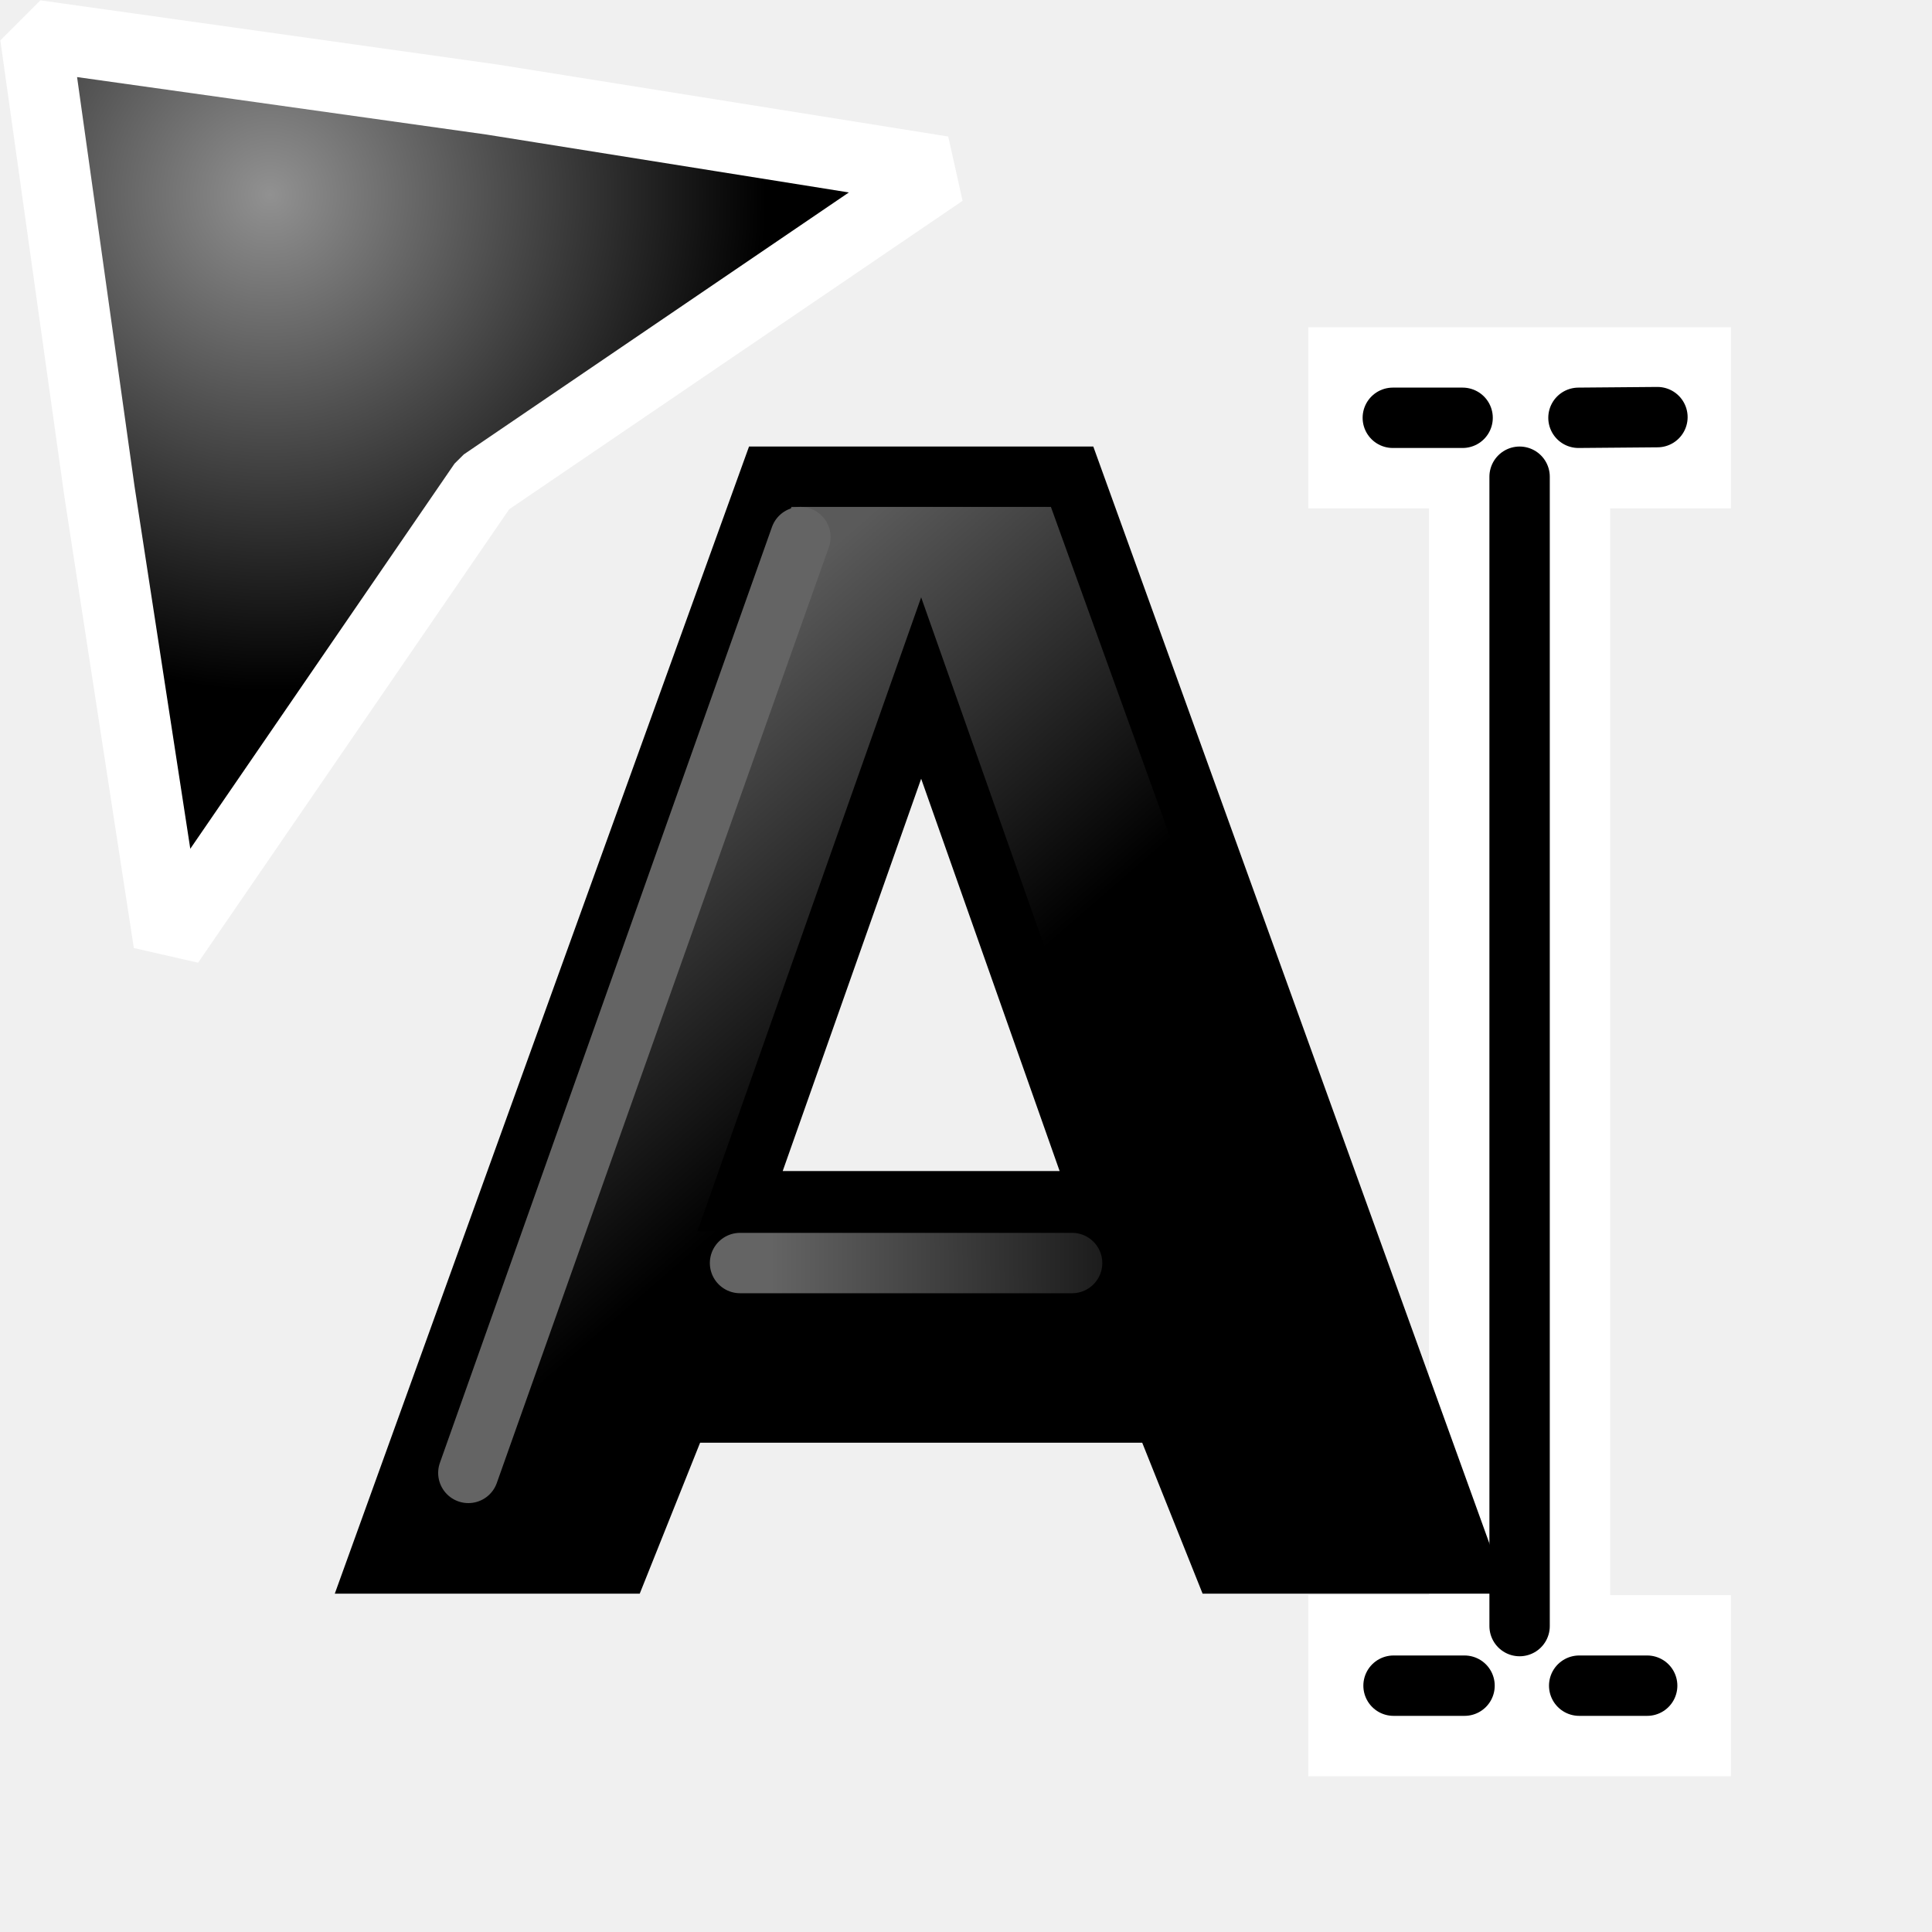
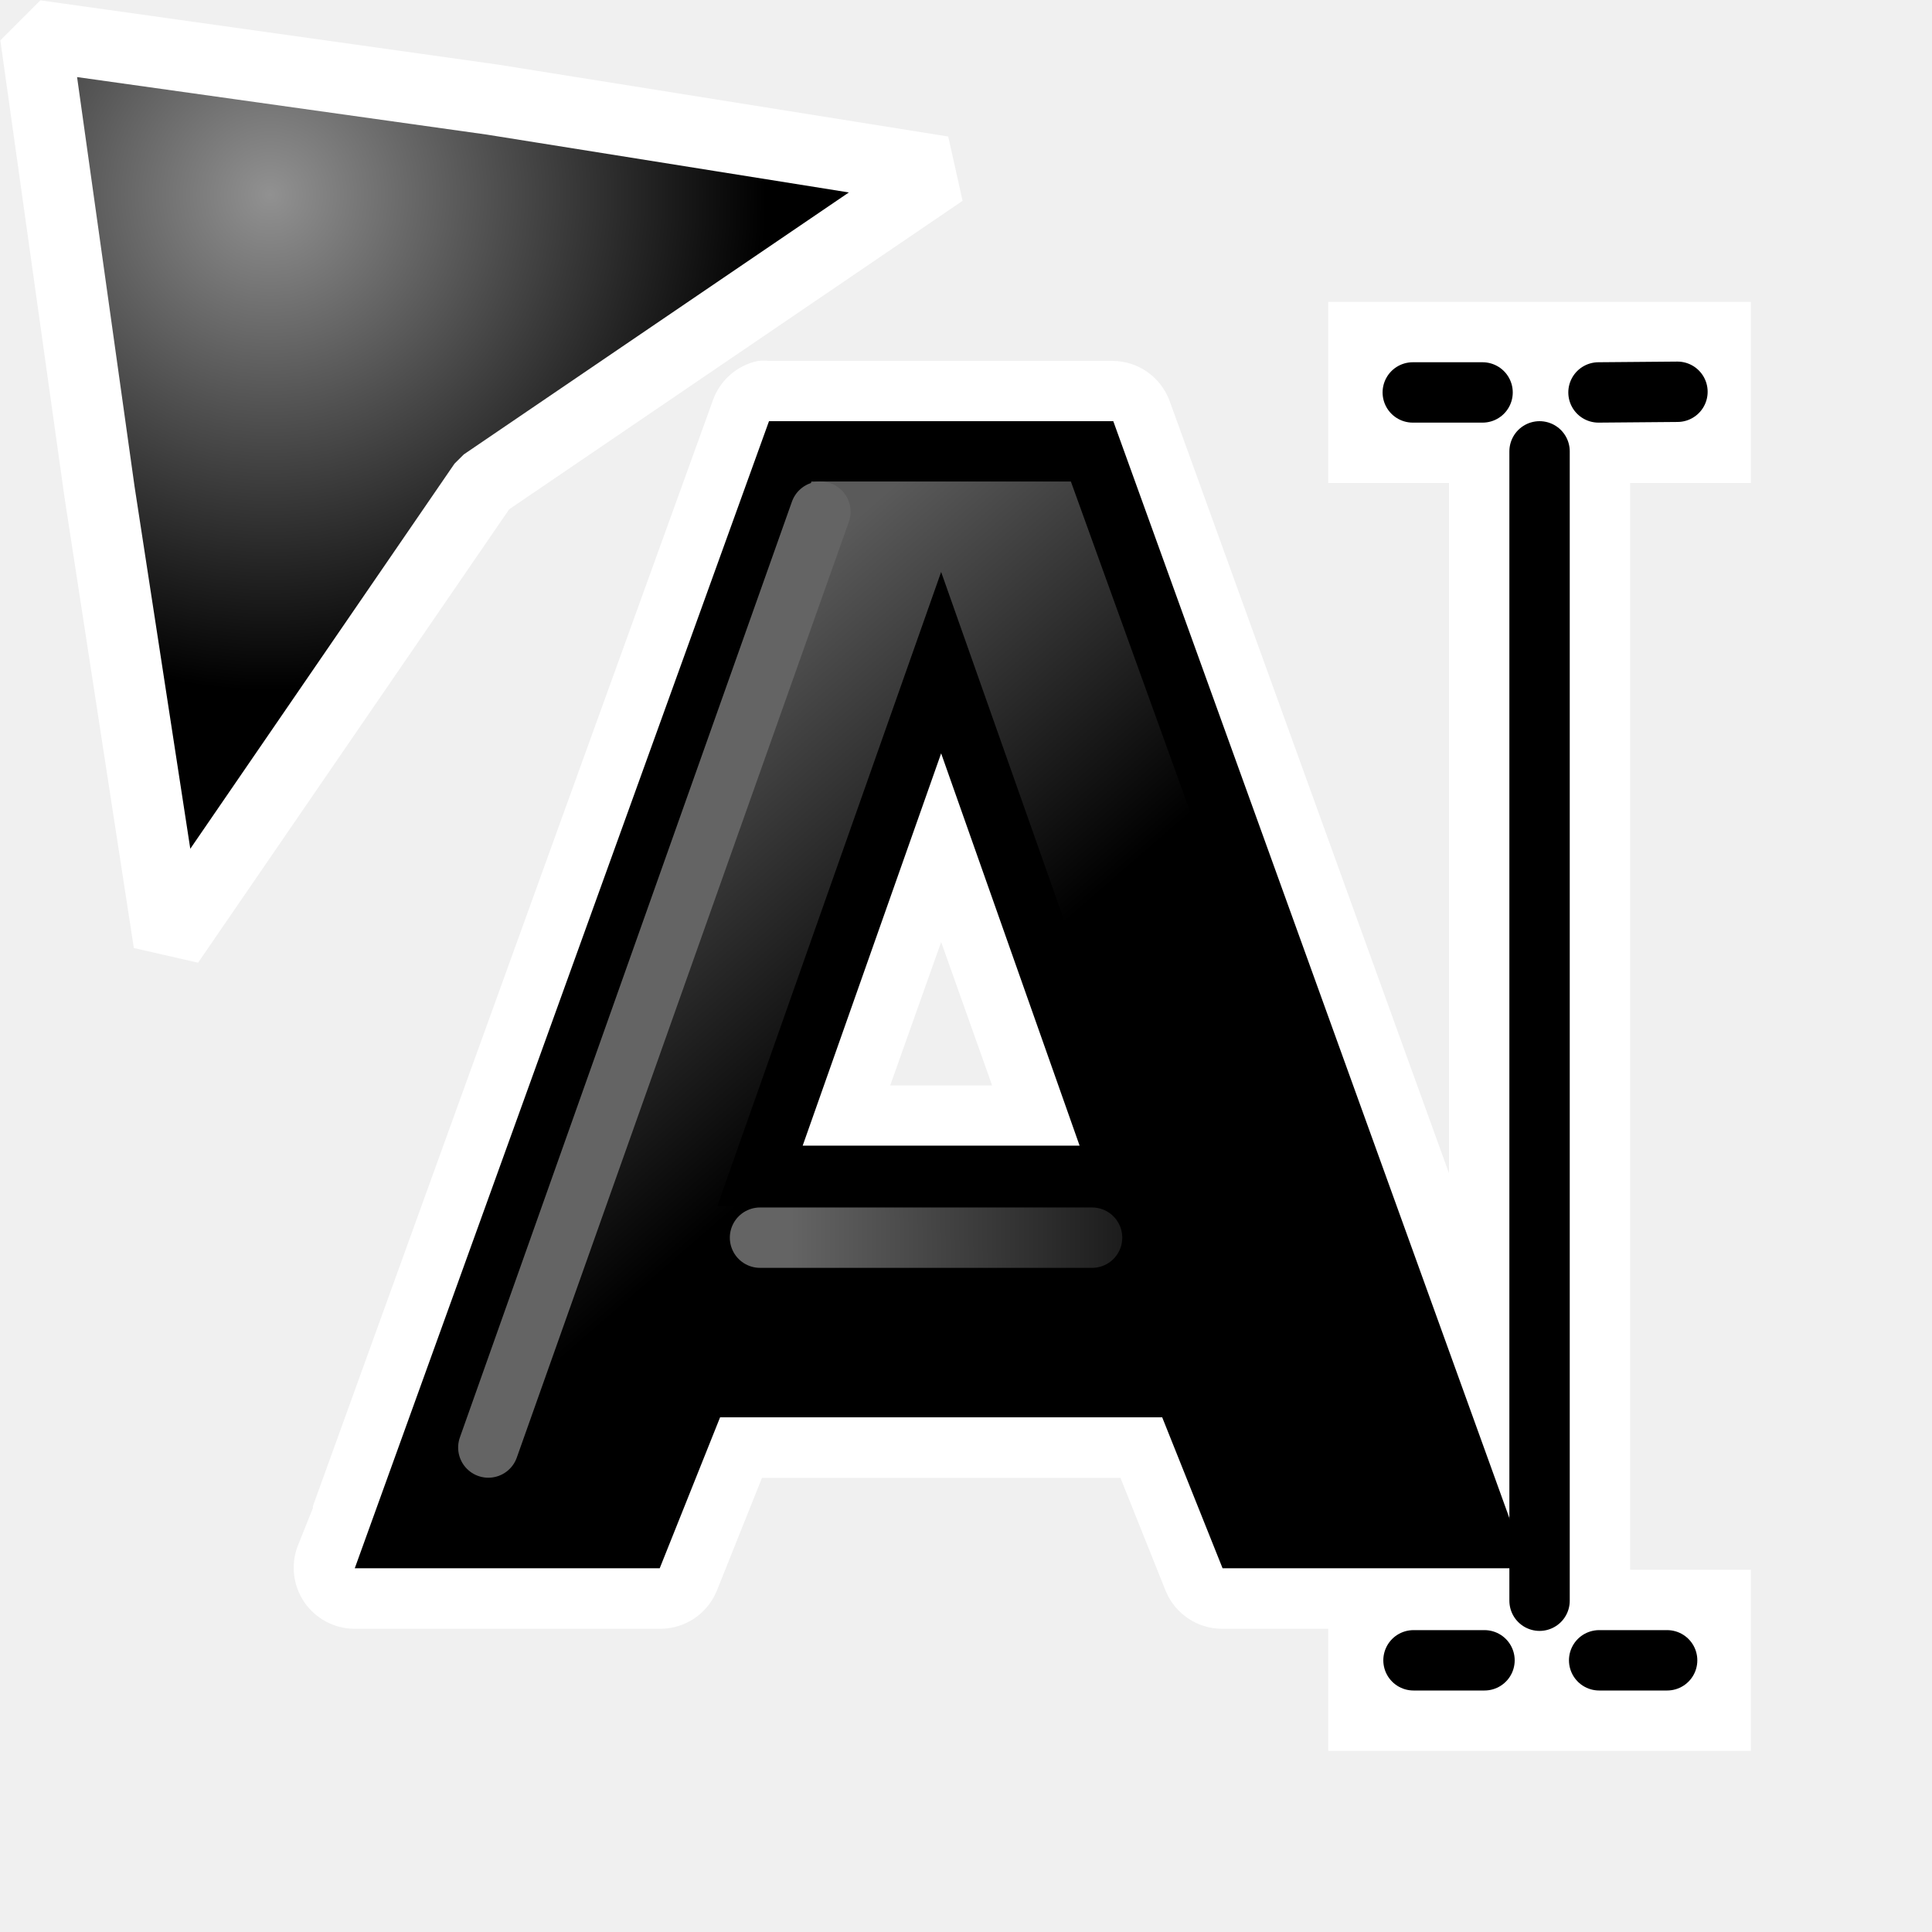
<svg xmlns="http://www.w3.org/2000/svg" xmlns:xlink="http://www.w3.org/1999/xlink" width="32px" height="32px" id="svg2816" version="1.1">
  <defs id="defs2818">
    <linearGradient id="linearGradient3591">
      <stop style="stop-color:#c3ffc6;stop-opacity:1;" offset="0" id="stop3593" />
      <stop style="stop-color:#008e07;stop-opacity:1;" offset="1" id="stop3595" />
    </linearGradient>
    <radialGradient xlink:href="#linearGradient3591" id="radialGradient3641" gradientUnits="userSpaceOnUse" gradientTransform="matrix(0.6938914,0,0,0.635585,-43.22664,4.140164)" cx="-146.953" cy="7.373" fx="-146.953" fy="7.373" r="24.84" />
    <radialGradient xlink:href="#linearGradient3594" id="radialGradient3600" cx="4.592" cy="3.342" fx="4.592" fy="3.342" r="8.217" gradientUnits="userSpaceOnUse" gradientTransform="translate(-0.117484,-0.117484)" />
    <linearGradient id="linearGradient3594">
      <stop style="stop-color:#919191;stop-opacity:1;" offset="0" id="stop3596" />
      <stop style="stop-color:#000000;stop-opacity:1;" offset="1" id="stop3598" />
    </linearGradient>
    <radialGradient r="8.217" fy="3.342" fx="4.592" cy="3.342" cx="4.592" gradientTransform="translate(-0.11748,-0.117484)" gradientUnits="userSpaceOnUse" id="radialGradient3619" xlink:href="#linearGradient3594" />
    <linearGradient xlink:href="#linearGradient5704" id="linearGradient7984" gradientUnits="userSpaceOnUse" x1="31.372" y1="132.946" x2="36.187" y2="138.5" />
    <linearGradient id="linearGradient5704">
      <stop style="stop-color:#5a5a5a;stop-opacity:1;" offset="0" id="stop5706" />
      <stop style="stop-color:#000000;stop-opacity:1;" offset="1" id="stop5708" />
    </linearGradient>
    <linearGradient xlink:href="#linearGradient3480" id="linearGradient7986" gradientUnits="userSpaceOnUse" gradientTransform="translate(-1.5,7.5244)" x1="34.519" y1="137.516" x2="42.183" y2="137.474" />
    <linearGradient id="linearGradient3480">
      <stop id="stop3482" offset="0" style="stop-color:#646464;stop-opacity:1;" />
      <stop id="stop3484" offset="1" style="stop-color:#000000;stop-opacity:1;" />
    </linearGradient>
    <linearGradient xlink:href="#linearGradient5704" id="linearGradient2884" gradientUnits="userSpaceOnUse" x1="31.372" y1="132.946" x2="36.187" y2="138.5" />
    <linearGradient xlink:href="#linearGradient3480" id="linearGradient2886" gradientUnits="userSpaceOnUse" gradientTransform="translate(-1.5,7.5244)" x1="34.519" y1="137.516" x2="42.183" y2="137.474" />
    <linearGradient xlink:href="#linearGradient5704" id="linearGradient2907" gradientUnits="userSpaceOnUse" x1="31.372" y1="132.946" x2="36.187" y2="138.5" />
    <linearGradient xlink:href="#linearGradient3480" id="linearGradient2909" gradientUnits="userSpaceOnUse" gradientTransform="translate(-1.5,7.5244)" x1="34.519" y1="137.516" x2="42.183" y2="137.474" />
+     <linearGradient xlink:href="#linearGradient5704-7" id="linearGradient2907-1" gradientUnits="userSpaceOnUse" x1="31.372" y1="132.946" x2="36.187" y2="138.5" />
+     <linearGradient id="linearGradient5704-7">
+       <stop style="stop-color:#5a5a5a;stop-opacity:1;" offset="0" id="stop5706-4" />
+       <stop style="stop-color:#000000;stop-opacity:1;" offset="1" id="stop5708-0" />
+     </linearGradient>
+     <linearGradient gradientTransform="translate(-6.91177,-124.0244)" y2="138.5" x2="36.187" y1="132.946" x1="31.372" gradientUnits="userSpaceOnUse" id="linearGradient2882" xlink:href="#linearGradient5704-7" />
  </defs>
  <g id="layer1">
+     <path style="font-size:24px;font-style:normal;font-variant:normal;font-weight:normal;font-stretch:normal;text-indent:0;text-align:start;text-decoration:none;line-height:normal;letter-spacing:normal;word-spacing:normal;text-transform:none;direction:ltr;block-progression:tb;writing-mode:lr-tb;text-anchor:start;color:#000000;fill:#ffffff;fill-opacity:1;fill-rule:nonzero;stroke:none;stroke-width:1;marker:none;visibility:visible;display:inline;overflow:visible;enable-background:accumulate;font-family:Bitstream Vera Sans;-inkscape-font-specification:Bitstream Vera Sans" id="path2909" d="m 43.812,6 a 1.011,1.011 0 0 0 -0.75,0.656 L 42.938,7 l -6.5,17.969 0,0.031 -0.25,0.625 A 1.011,1.011 0 0 0 37.125,27 l 0.719,0 4,0 0.344,0 a 1.011,1.011 0 0 0 0.938,-0.625 l 0.125,-0.312 0.625,-1.562 5.938,0 0.625,1.562 0.125,0.312 A 1.011,1.011 0 0 0 51.5,27 l 0.344,0 4,0 0.719,0 A 1.011,1.011 0 0 0 57.5,25.625 L 57.25,25 57.25,24.969 50.75,7 50.625,6.656 A 1.011,1.011 0 0 0 49.688,6 l -0.344,0 -5,0 L 44,6 a 1.011,1.011 0 0 0 -0.188,0 z m 1.562,3 0.594,0 A 1.011,1.011 0 0 0 45.875,9.156 L 45.406,10.5 42.438,18.969 42.438,19 42.406,19 42.188,19.625 A 1.011,1.011 0 0 0 43.125,21 l 0.719,0 6,0 0.688,0 A 1.011,1.011 0 0 0 51.5,19.688 l -0.219,-0.656 a 1.011,1.011 0 0 0 0,-0.031 l -3,-8.5 L 47.812,9.156 A 1.011,1.011 0 0 0 47.719,9 L 48.312,9 53.719,24 52.875,24 52.25,22.438 52.125,22.125 A 1.011,1.011 0 0 0 51.188,21.5 l -0.344,0 -8,0 -0.344,0 a 1.011,1.011 0 0 0 -0.938,0.625 L 41.438,22.438 40.812,24 39.969,24 45.375,9 z M 46.844,15.625 47.688,18 46,18 46.844,15.625 z" transform="translate(-31.25552,-0.02222463)" />
    <path style="fill:url(#radialGradient3619);fill-opacity:1;stroke:#ffffff;stroke-width:1.174;stroke-linecap:square;stroke-linejoin:bevel;stroke-miterlimit:4;stroke-opacity:1;stroke-dasharray:none" d="M 0.587,0.587 1.648,8.144 2.797,15.613 8.012,8.012 15.613,2.841 8.144,1.648 0.587,0.587 z" id="path2818" />
-     <g id="draw-text" transform="translate(-20.24263,-121.604)">
-       <path id="path604" d="m 41.912,127.024 0,3 2,0 0,18 -2,0 0,3 7,0 0,-3 -2,0 0,-18 2,0 0,-3 -7,0 z" style="fill:#ffffff;fill-rule:evenodd;stroke:none" />
-       <path id="path598" d="m 45.412,129.5 0,19.037" style="fill:none;stroke:#000000;stroke-width:1;stroke-linecap:round;stroke-linejoin:round;stroke-miterlimit:4;stroke-dasharray:none" />
-       <path id="path599" d="m 46.387,128.524 1.308,-0.011" style="fill:none;stroke:#000000;stroke-width:1;stroke-linecap:round;stroke-linejoin:round;stroke-miterlimit:0;stroke-dasharray:none" />
-       <path id="path600" d="m 46.399,149.524 1.126,0" style="fill:none;stroke:#000000;stroke-width:1;stroke-linecap:round;stroke-linejoin:round;stroke-miterlimit:4;stroke-dasharray:none" />
-       <path id="path601" d="m 44.5,149.524 -1.176,0" style="fill:none;stroke:#000000;stroke-width:1;stroke-linecap:round;stroke-linejoin:round;stroke-miterlimit:4;stroke-dasharray:none" />
-       <path id="path602" d="m 44.468,128.524 -1.156,0" style="fill:none;stroke:#000000;stroke-width:1;stroke-linecap:round;stroke-linejoin:round;stroke-miterlimit:4;stroke-dasharray:none" />
-       <rect y="127" x="25" height="24" width="24" id="rect5171" style="color:#000000;fill:none;stroke:none;stroke-width:1;marker:none;display:inline" />
-       <g id="g3805">
-         <path style="font-size:24px;fill:url(#linearGradient2907);fill-opacity:1;stroke:#000000;stroke-width:1;stroke-miterlimit:4;stroke-opacity:1;stroke-dasharray:none" d="m 33,129.5 5,0 6.5,18 -4,0 -1,-2.5 -8,0 -1,2.5 -4,0 6.5,-18 z m 5.5,12 -3,-8.5 -3,8.5 6,0 z" id="text2410" />
-         <path id="path5817" d="M 33.5,130.5 28,146" style="fill:#ffffff;fill-opacity:0.75;fill-rule:evenodd;stroke:#646464;stroke-width:1px;stroke-linecap:round;stroke-linejoin:miter;stroke-opacity:1" />
-         <path id="path5828" d="m 38,142.524 -5.5,0" style="fill:#ffffff;fill-opacity:0.75;fill-rule:evenodd;stroke:url(#linearGradient2909);stroke-width:1px;stroke-linecap:round;stroke-linejoin:miter;stroke-opacity:1" />
-       </g>
+     <path style="fill:#ffffff;fill-rule:evenodd;stroke:none" d="m 22,5 0,3 2,0 0,18 -2,0 0,3 7,0 0,-3 -2,0 0,-18 2,0 0,-3 -7,0 z" id="path604" />
+     <path style="fill:none;stroke:#000000;stroke-width:1;stroke-linecap:round;stroke-linejoin:round;stroke-miterlimit:4;stroke-dasharray:none" d="m 25.5,7.476 0,19.037" id="path598" />
+     <path style="fill:none;stroke:#000000;stroke-width:1;stroke-linecap:round;stroke-linejoin:round;stroke-miterlimit:0;stroke-dasharray:none" d="M 26.476,6.5 27.784,6.489" id="path599" />
+     <path style="fill:none;stroke:#000000;stroke-width:1;stroke-linecap:round;stroke-linejoin:round;stroke-miterlimit:4;stroke-dasharray:none" d="m 26.487,27.5 1.126,0" id="path600" />
+     <path style="fill:none;stroke:#000000;stroke-width:1;stroke-linecap:round;stroke-linejoin:round;stroke-miterlimit:4;stroke-dasharray:none" d="m 24.588,27.5 -1.176,0" id="path601" />
+     <path style="fill:none;stroke:#000000;stroke-width:1;stroke-linecap:round;stroke-linejoin:round;stroke-miterlimit:4;stroke-dasharray:none" d="m 24.556,6.5 -1.156,0" id="path602" />
+     <rect style="color:#000000;fill:none;stroke:none;stroke-width:1;marker:none;display:inline" id="rect5171" width="24" height="24" x="5.088" y="4.976" />
+     <g id="g3805" transform="translate(-19.91177,-122.0244)">
+       <path id="text2410" d="m 33,129.5 5,0 6.5,18 -4,0 -1,-2.5 -8,0 -1,2.5 -4,0 6.5,-18 z m 5.5,12 -3,-8.5 -3,8.5 6,0 z" style="font-size:24px;fill:url(#linearGradient2907);fill-opacity:1;stroke:#000000;stroke-width:1;stroke-miterlimit:4;stroke-opacity:1;stroke-dasharray:none" />
+       <path style="fill:#ffffff;fill-opacity:0.75;fill-rule:evenodd;stroke:#646464;stroke-width:1px;stroke-linecap:round;stroke-linejoin:miter;stroke-opacity:1" d="M 33.5,130.5 28,146" id="path5817" />
+       <path style="fill:#ffffff;fill-opacity:0.75;fill-rule:evenodd;stroke:url(#linearGradient2909);stroke-width:1px;stroke-linecap:round;stroke-linejoin:miter;stroke-opacity:1" d="m 38,142.524 -5.5,0" id="path5828" />
    </g>
  </g>
</svg>
